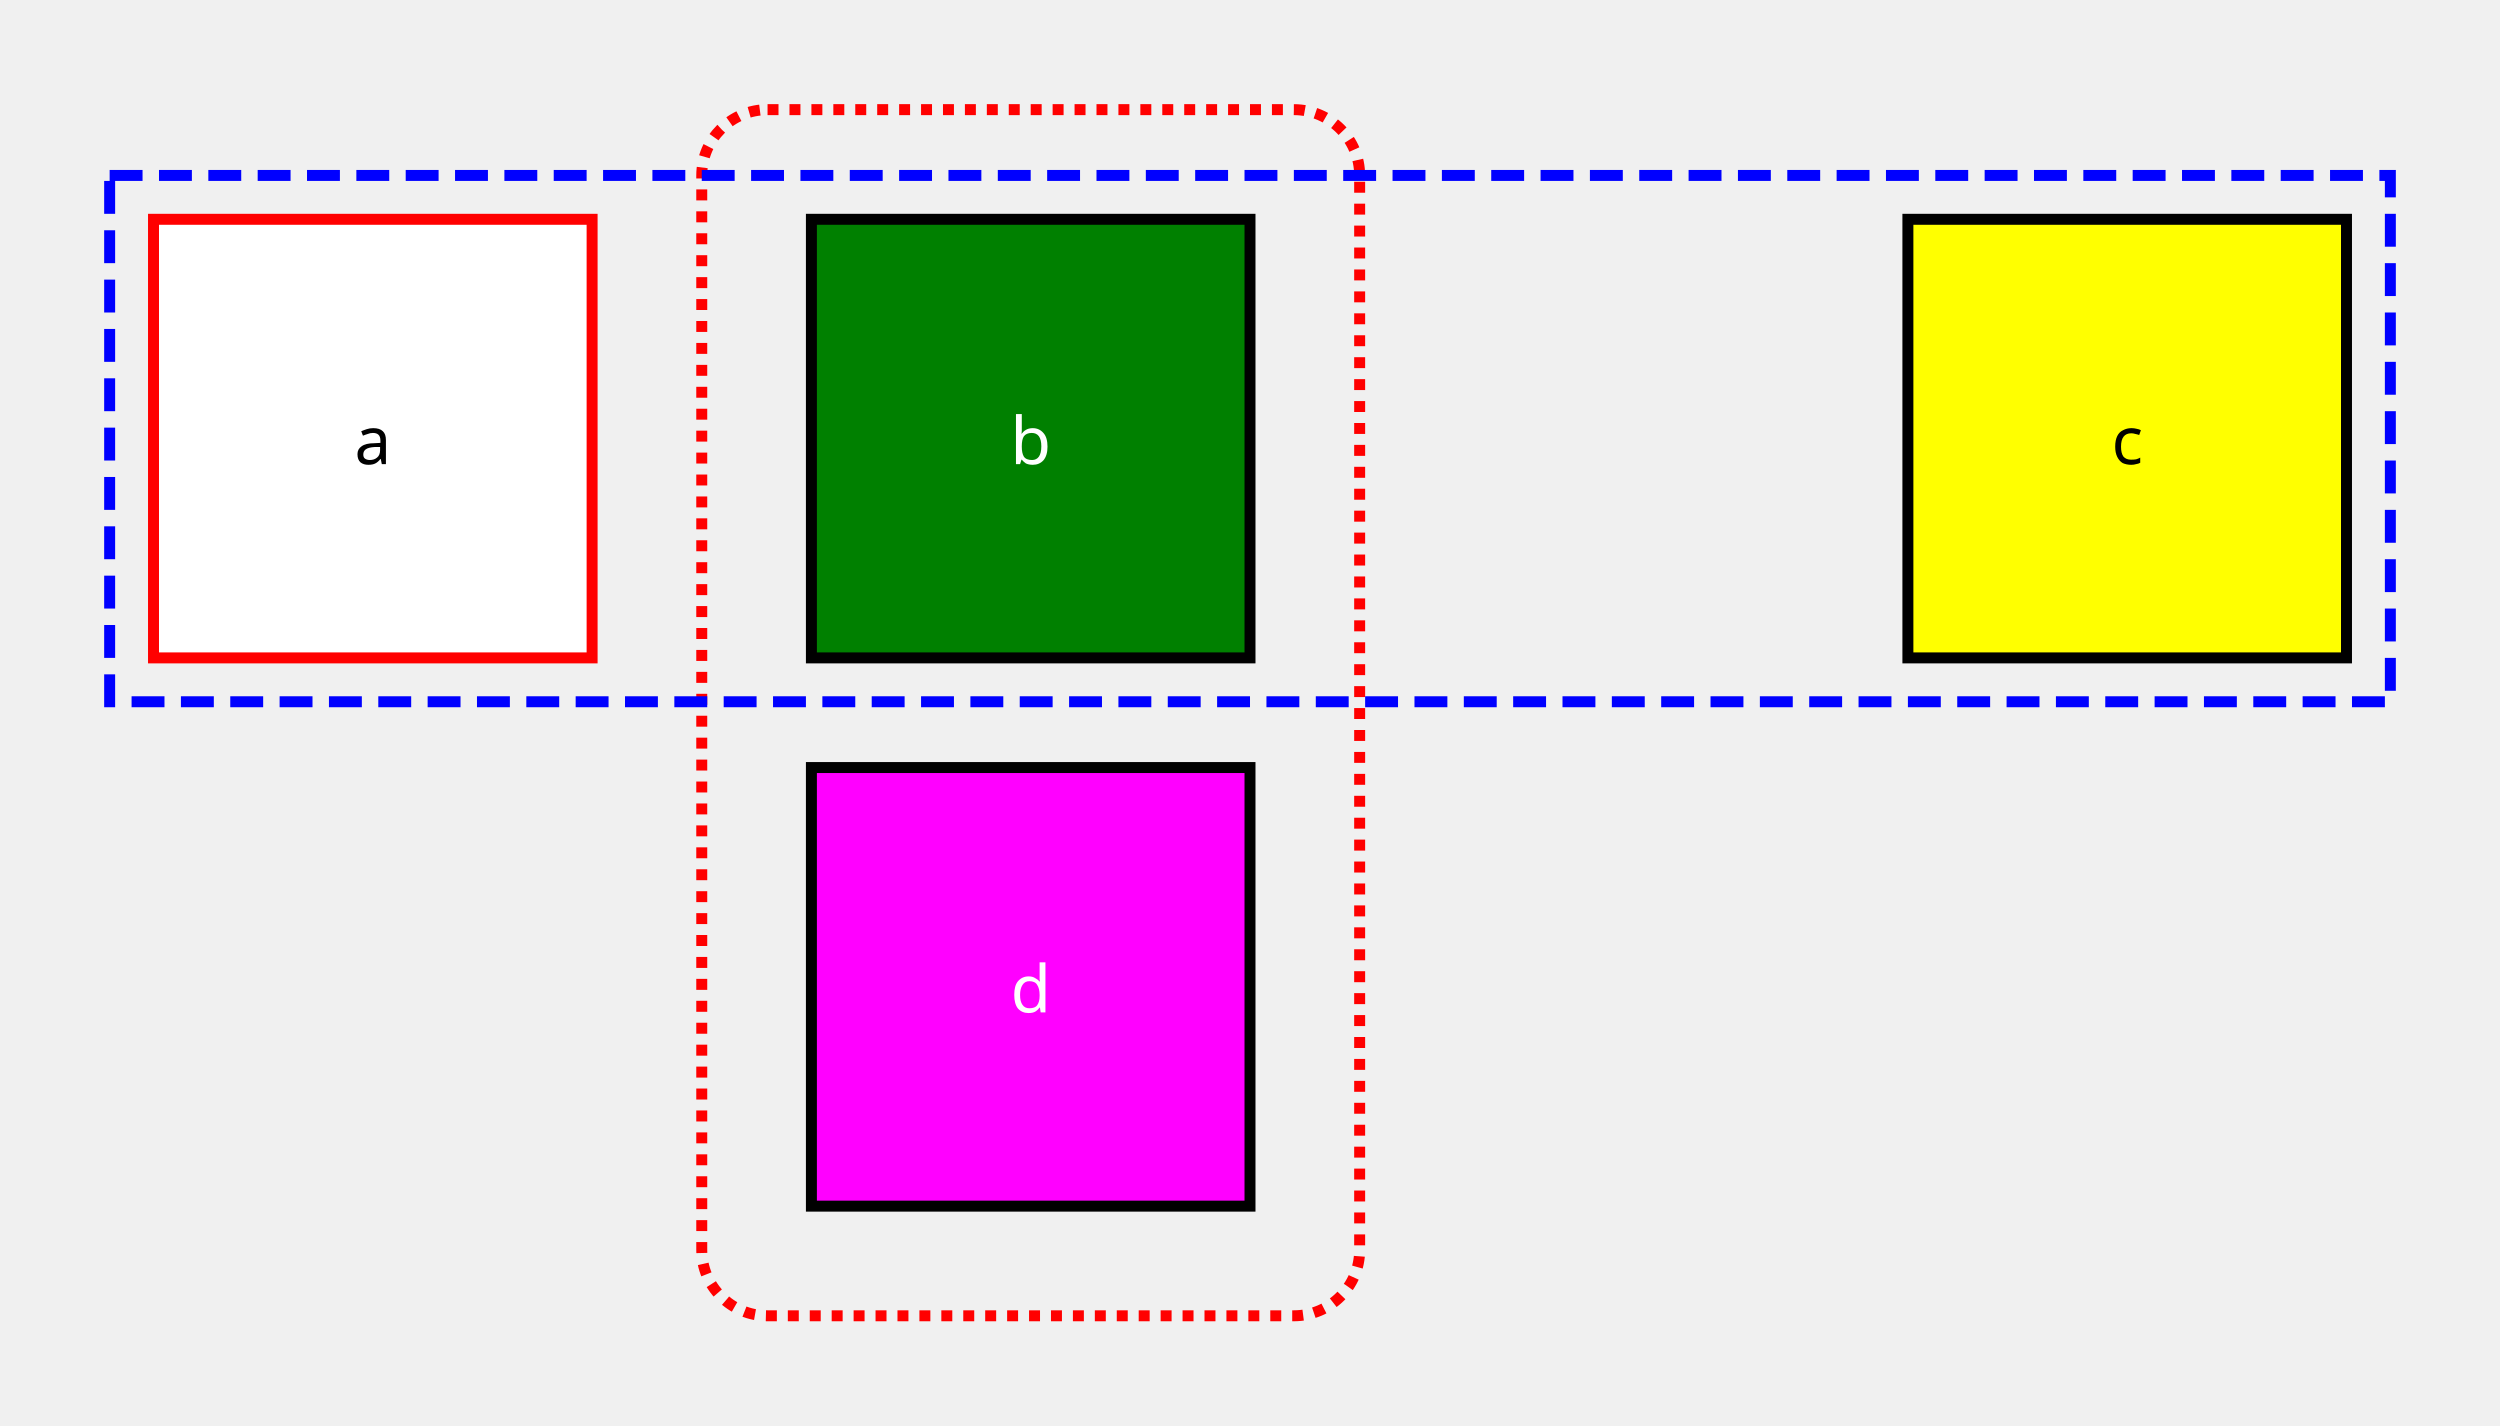
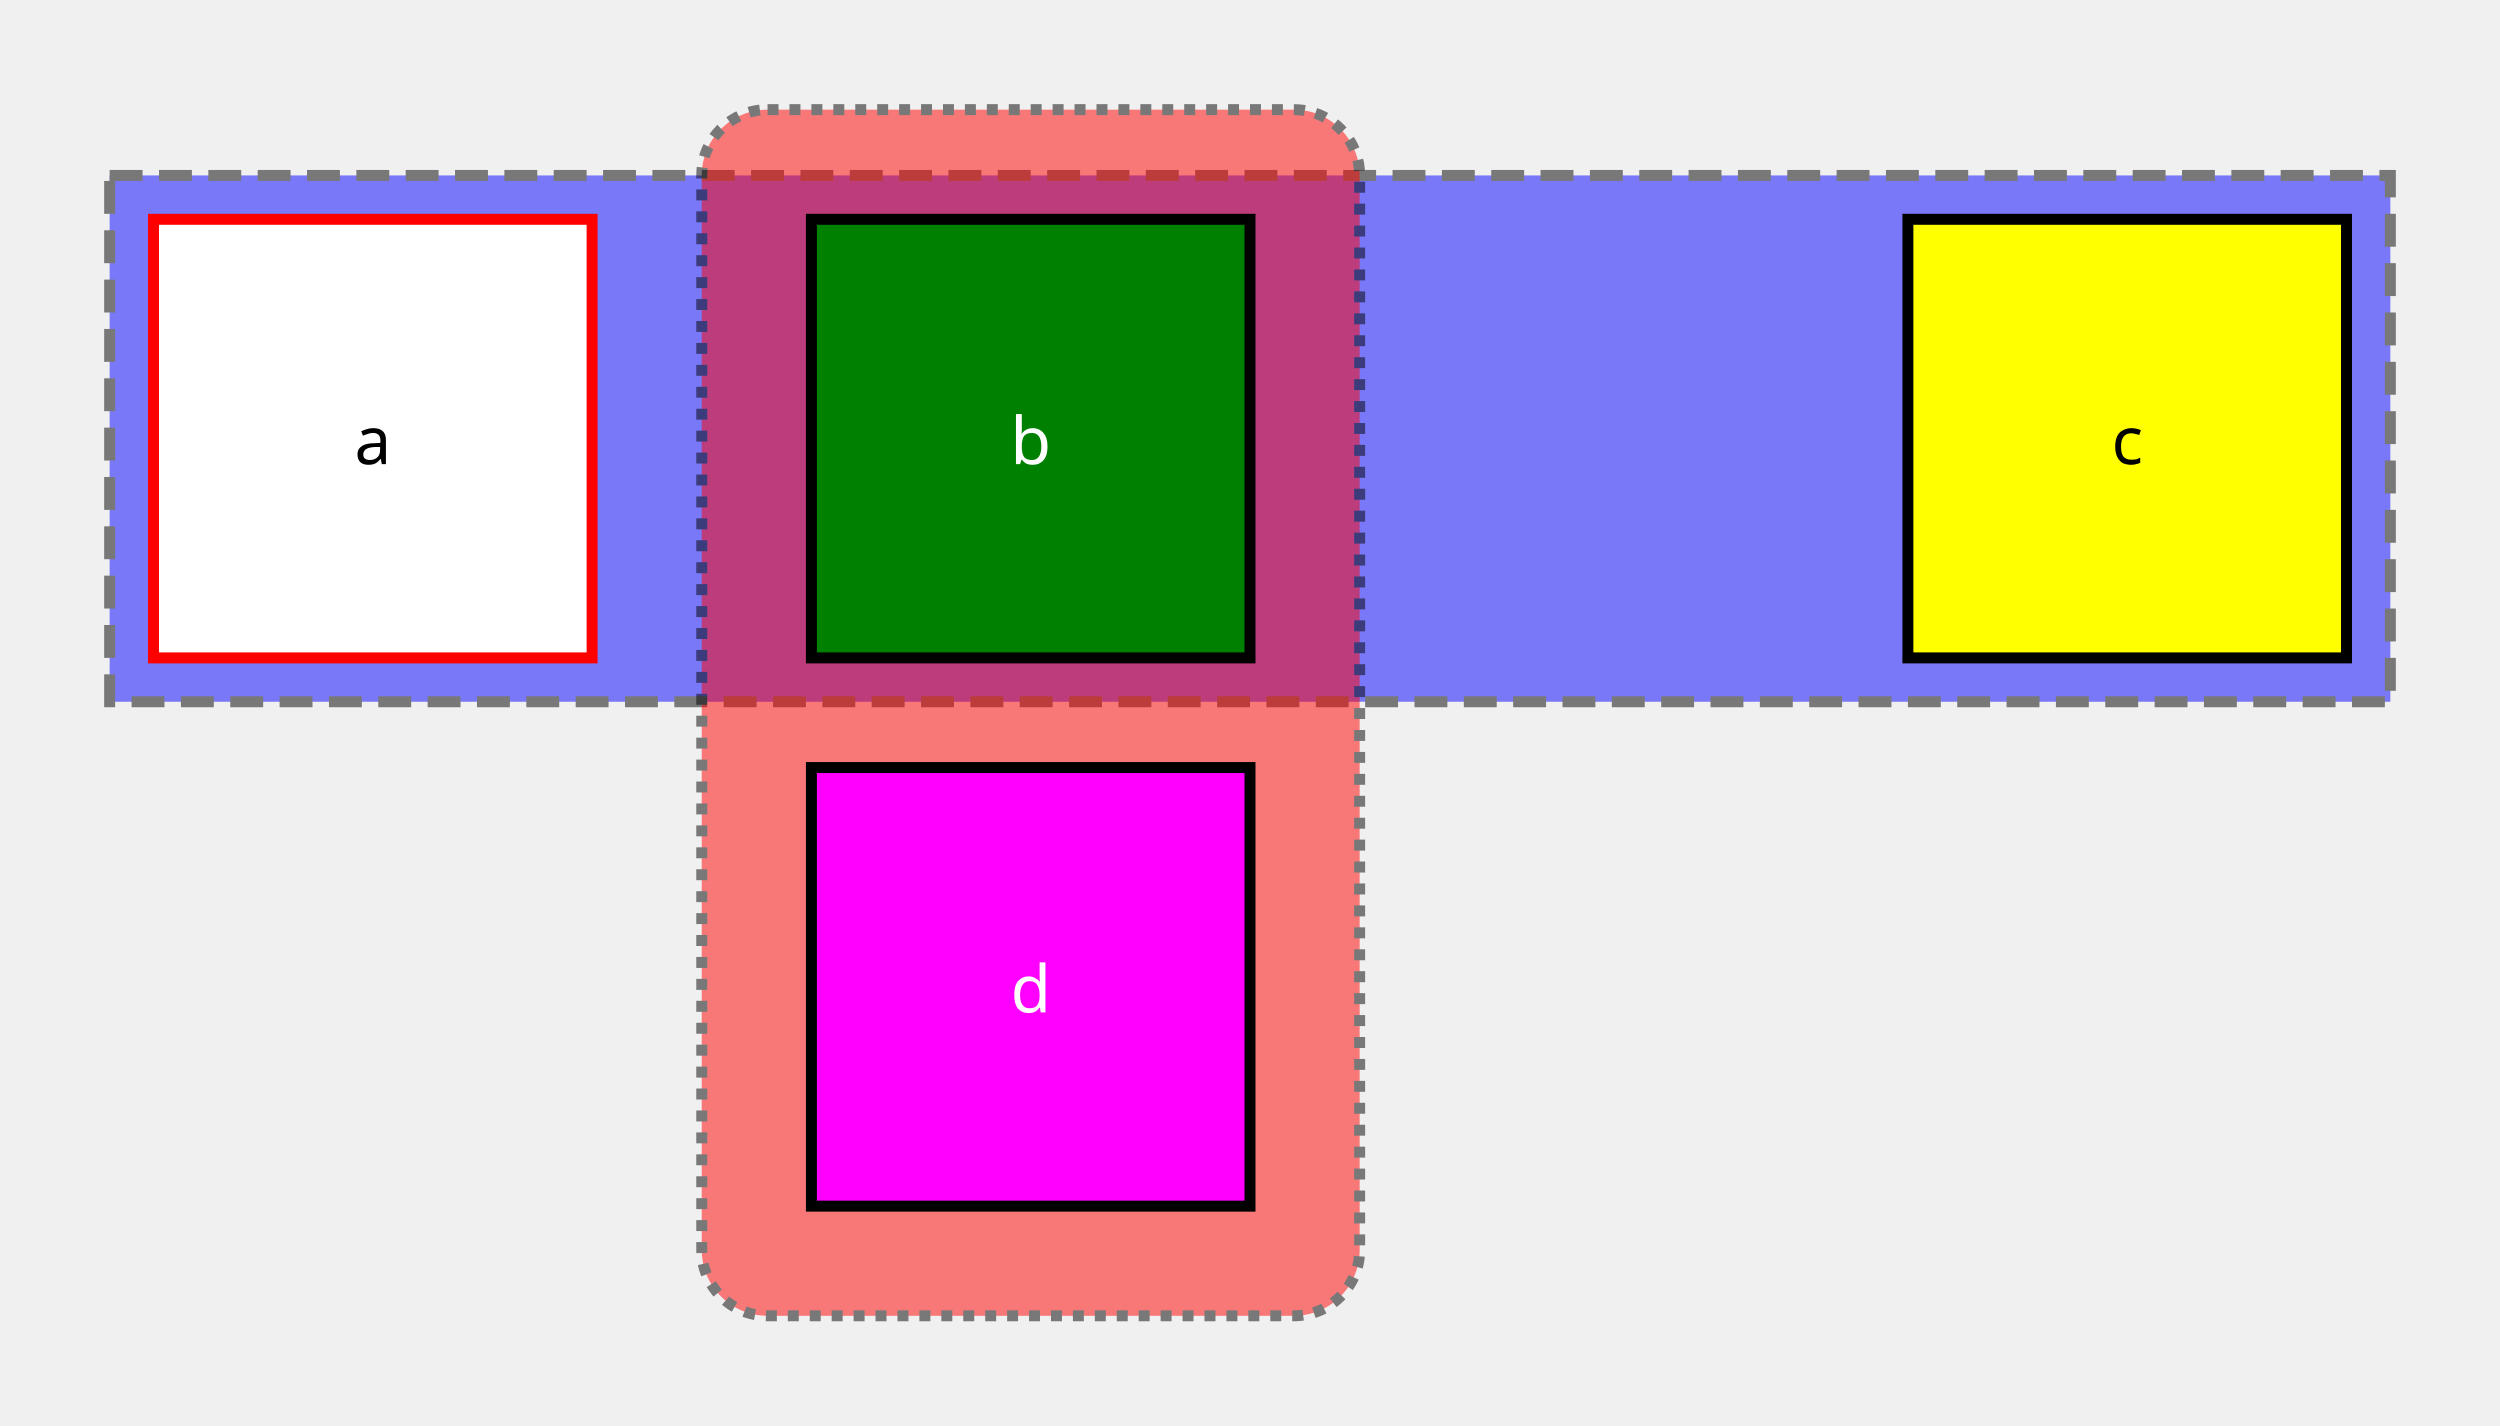
<svg xmlns="http://www.w3.org/2000/svg" version="1.1" width="114mm" height="65mm" viewBox="-7 -10 114 65">
  <style>
    rect, circle, ellipse, line, polyline, polygon, path { stroke-width: 0.5; stroke: black; }
    rect, circle, ellipse, polygon { fill: white; }
    line, polyline, path { fill: none; }
    text { font-family: sans-serif; font-size: 3px; }
    text.d-tbox, text.d-tbox * { text-anchor: middle; dominant-baseline: central; }
    .d-dash { stroke-dasharray: 1.5 0.75; }
    .d-dot { stroke-dasharray: 0.5 0.5; }
    .d-surround { fill: none; }
-     .d-blue { stroke: blue; }
-     text.d-blue, text.d-blue * { stroke: none; }
    .d-red { stroke: red; }
    text.d-red, text.d-red * { stroke: none; }
+     .d-fill-blue { fill: blue; }
+     text.d-fill-blue, text.d-fill-blue * { fill: white; }
    .d-fill-green { fill: green; }
    text.d-fill-green, text.d-fill-green * { fill: white; }
    .d-fill-magenta { fill: magenta; }
    text.d-fill-magenta, text.d-fill-magenta * { fill: white; }
+     .d-fill-red { fill: red; }
+     text.d-fill-red, text.d-fill-red * { fill: white; }
    .d-fill-yellow { fill: yellow; }
    text.d-fill-yellow, text.d-fill-yellow * { fill: black; }
  </style>
+   <rect opacity="0.5" x="-2" y="-2" width="104" height="24" class="d-dash d-fill-blue d-surround" />
+   <rect rx="3" opacity="0.5" x="25" y="-5" width="30" height="55" class="d-dot d-fill-red d-surround" />
  <rect id="a" x="0" y="0" width="20" height="20" class="d-red" />
  <text x="10" y="10" class="d-red d-tbox">a</text>
  <rect id="b" x="30" y="0" width="20" height="20" class="d-fill-green" />
  <text x="40" y="10" class="d-fill-green d-tbox">b</text>
  <rect id="c" x="80" y="0" width="20" height="20" class="d-fill-yellow" />
  <text x="90" y="10" class="d-fill-yellow d-tbox">c</text>
  <rect id="d" x="30" y="25" width="20" height="20" class="d-fill-magenta" />
  <text x="40" y="35" class="d-fill-magenta d-tbox">d</text>
-   <rect rx="3" x="25" y="-5" width="30" height="55" class="d-dot d-red d-surround" />
-   <rect x="-2" y="-2" width="104" height="24" class="d-dash d-blue d-surround" />
</svg>
